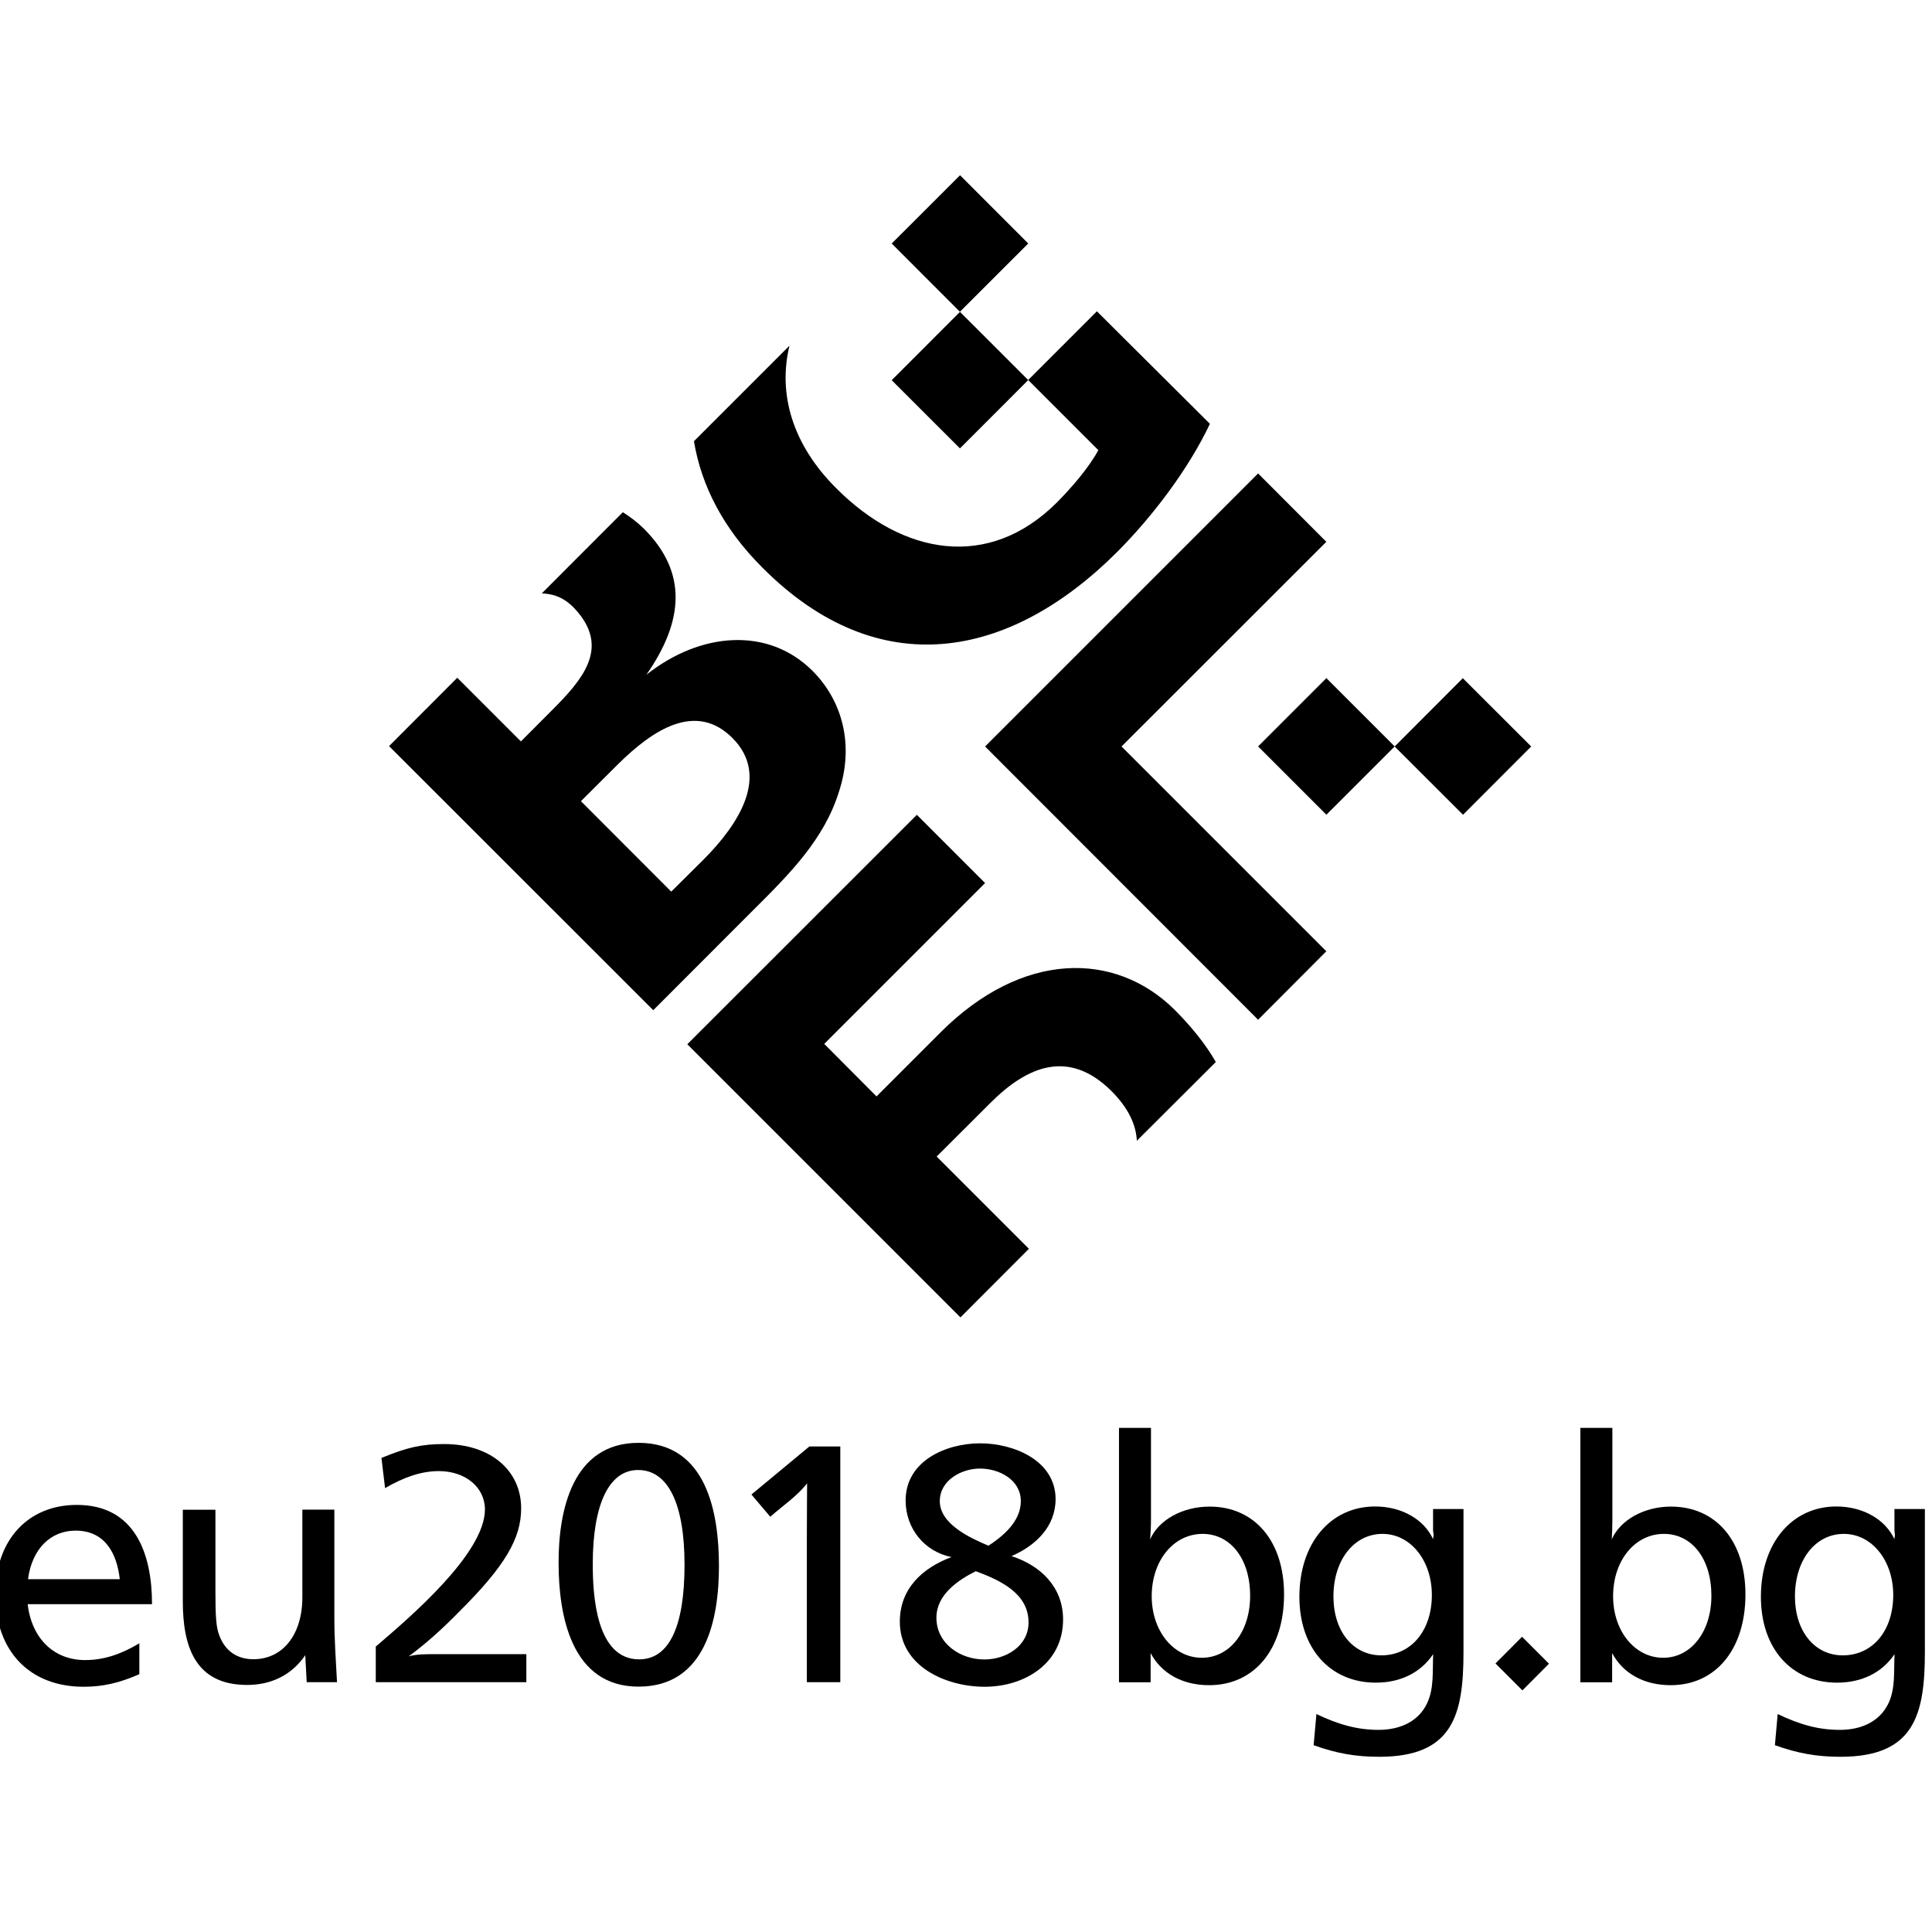
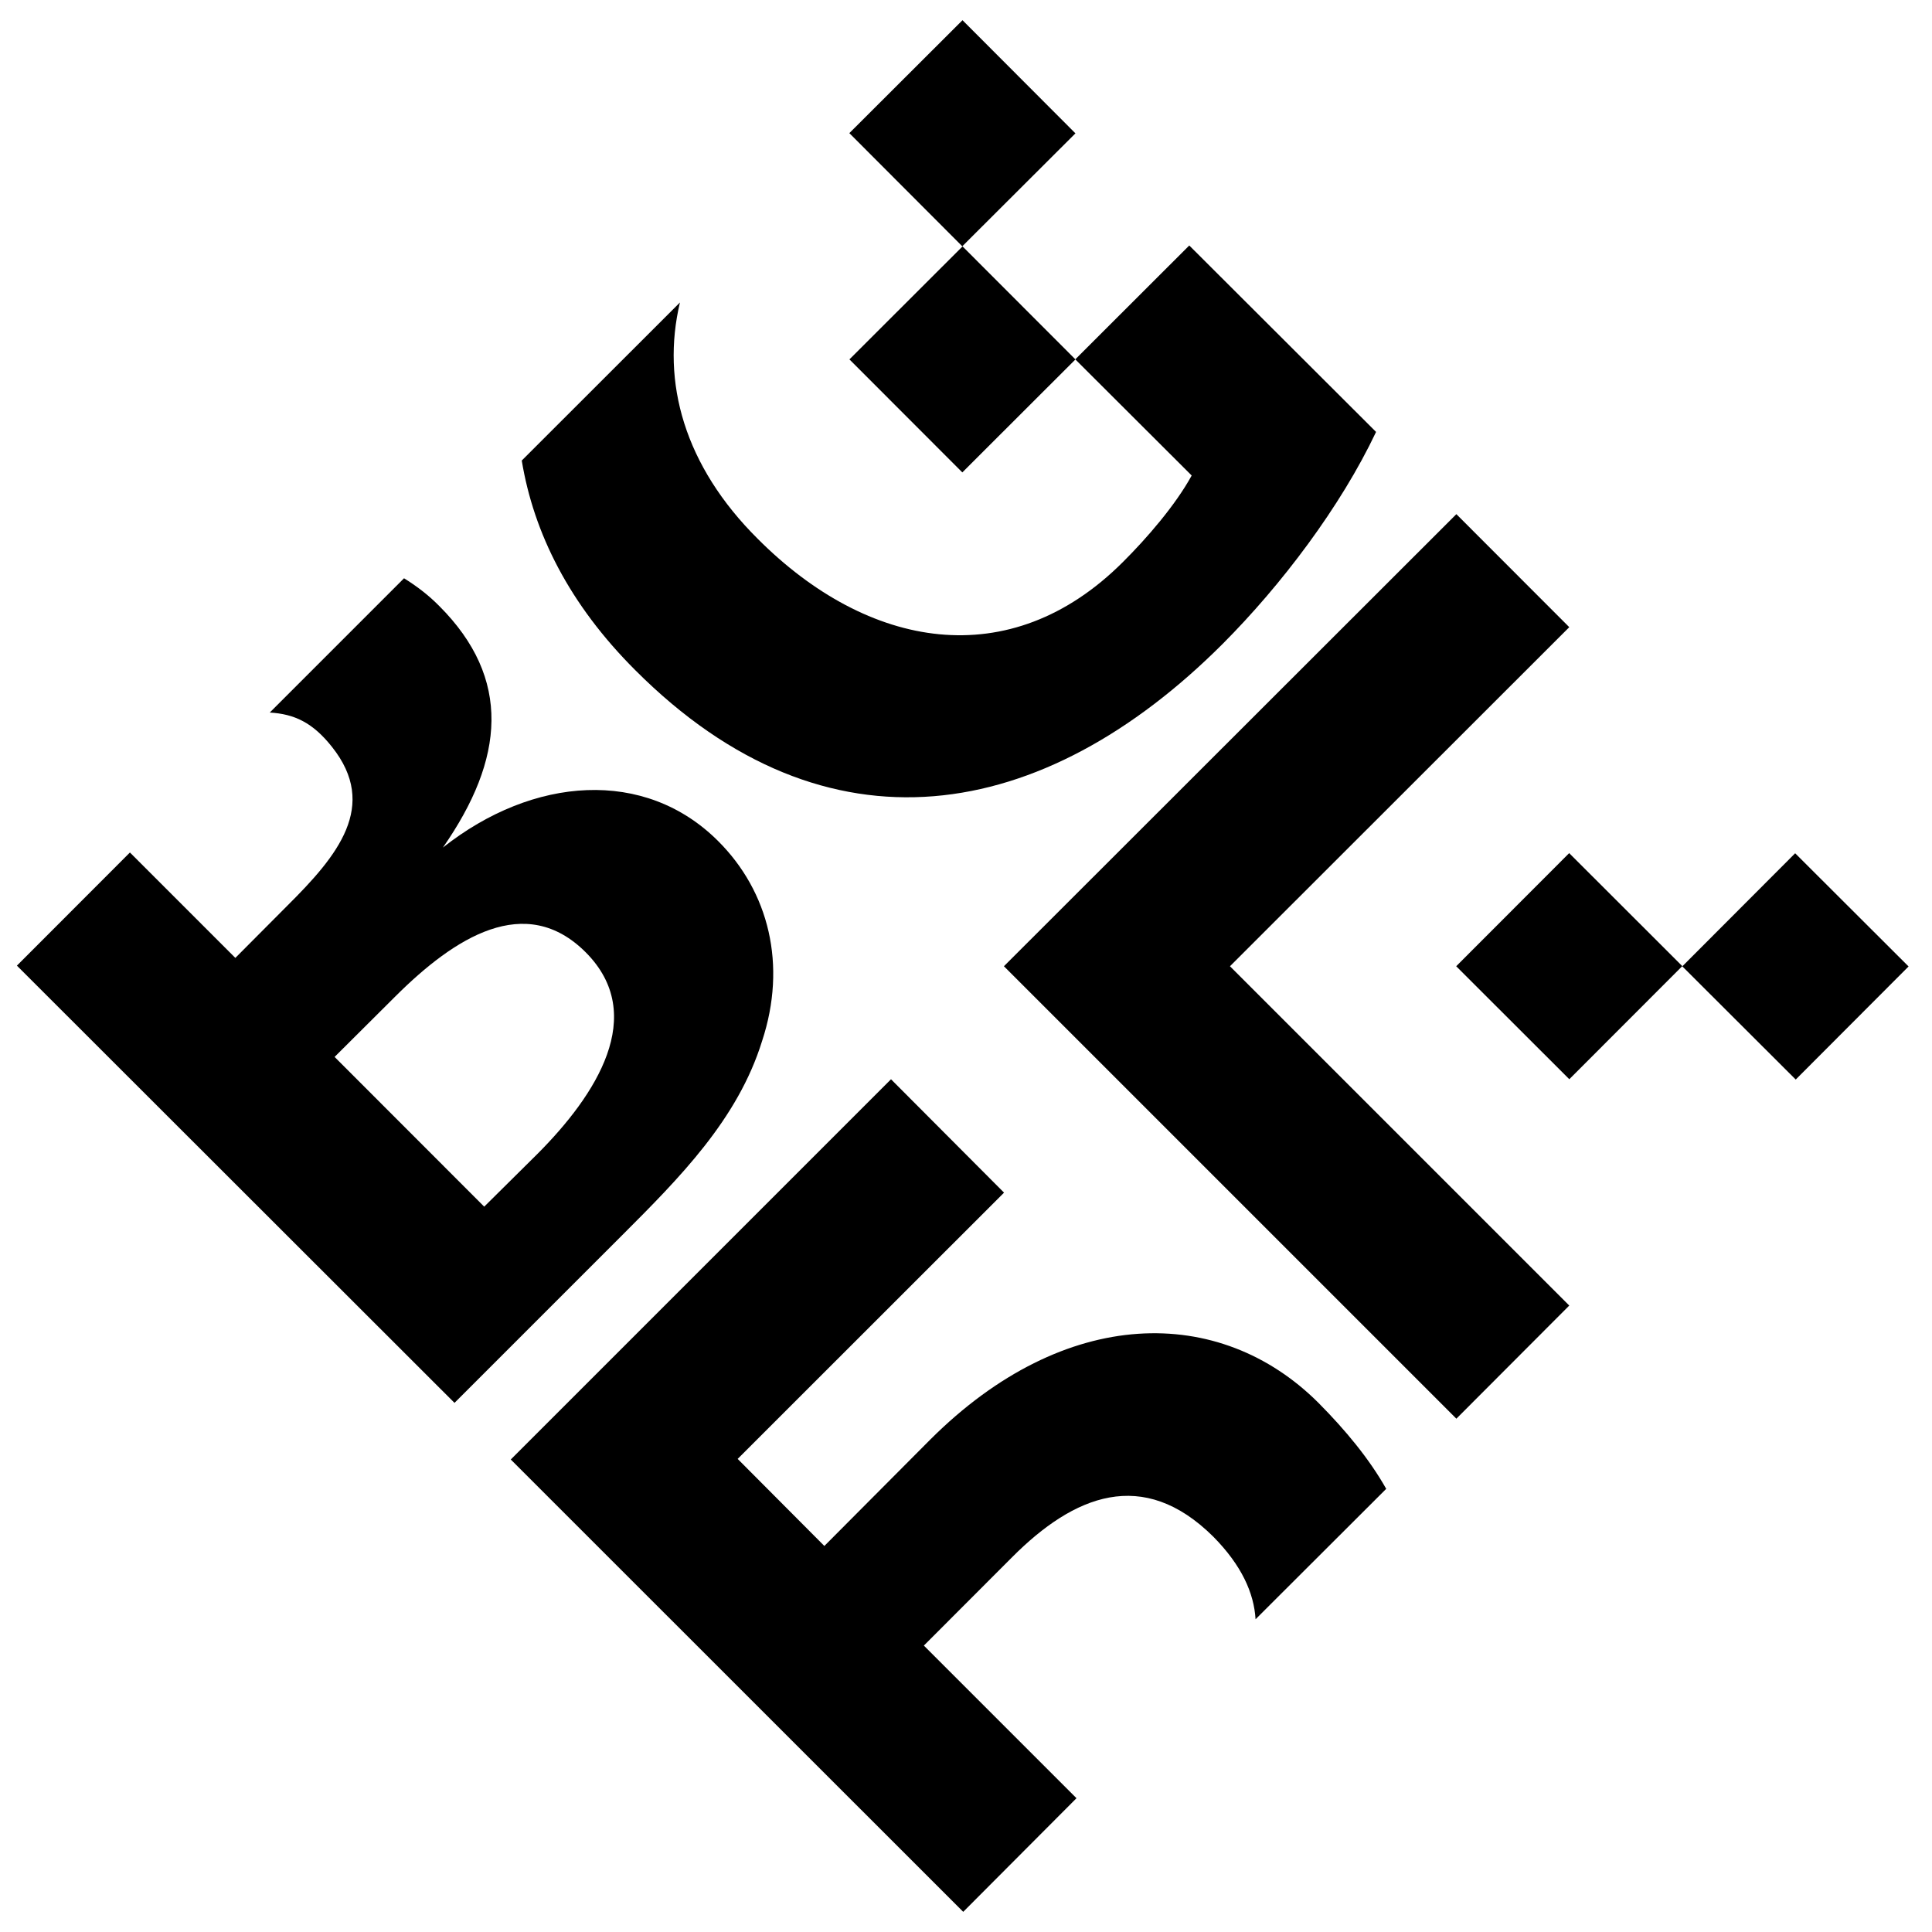
<svg xmlns="http://www.w3.org/2000/svg" version="1.1" id="Layer_1" x="0px" y="0px" width="16px" height="16px" viewBox="0 0 16 16" enable-background="new 0 0 16 16" xml:space="preserve">
  <g>
-     <path d="M8.521,10.342L7.757,9.578l0.442-0.441c0.309-0.311,0.653-0.451,1.005-0.102c0.143,0.143,0.204,0.281,0.211,0.412   l0.654-0.652c-0.086-0.15-0.203-0.293-0.338-0.429C9.236,7.872,8.464,7.875,7.79,8.549L7.259,9.08L6.826,8.645l1.332-1.332   L7.593,6.748L5.692,8.648l2.262,2.262L8.521,10.342z" />
-     <polygon points="9.288,6.182 10.984,4.487 10.419,3.921 8.158,6.182 10.419,8.445 10.984,7.878  " />
-     <rect x="11.716" y="5.782" transform="matrix(0.7065 -0.7077 0.7077 0.7065 -0.8193 10.3886)" width="0.799" height="0.8" />
-     <rect x="10.585" y="5.782" transform="matrix(0.7071 -0.7071 0.7071 0.7071 -1.1542 9.5778)" width="0.8" height="0.8" />
-     <rect x="7.55" y="2.748" transform="matrix(-0.7074 -0.7068 0.7068 -0.7074 11.3485 10.9937)" width="0.799" height="0.8" />
-     <rect x="7.55" y="1.617" transform="matrix(-0.7068 -0.7074 0.7074 -0.7068 12.142 9.0657)" width="0.799" height="0.8" />
+     <path d="M8.915,14.892l-1.264-1.264l0.731-0.732c0.512-0.514,1.083-0.748,1.666-0.17c0.235,0.238,0.337,0.467,0.35,0.684   l1.082-1.08c-0.14-0.248-0.335-0.484-0.56-0.711c-0.818-0.818-2.1-0.811-3.216,0.303l-0.877,0.881l-0.718-0.721l2.206-2.205   L7.379,8.938L4.23,12.087l3.747,3.746L8.915,14.892z" />
+     <polygon points="10.186,8.002 12.996,5.194 12.061,4.258 8.314,8.002 12.061,11.749 12.996,10.812  " />
+     <rect x="14.207" y="7.339" transform="matrix(0.7064 -0.7078 0.7078 0.7064 -1.2982 12.8743)" width="1.323" height="1.327" />
+     <rect x="12.334" y="7.34" transform="matrix(0.7067 -0.7075 0.7075 0.7067 -1.8499 11.5411)" width="1.324" height="1.324" />
+     <rect x="7.309" y="2.315" transform="matrix(-0.7067 -0.7075 0.7075 -0.7067 11.497 10.7194)" width="1.323" height="1.324" />
+     <rect x="7.308" y="0.441" transform="matrix(-0.7064 -0.7078 0.7078 -0.7064 12.8194 7.5238)" width="1.324" height="1.324" />
    <g>
-       <path d="M4.797,5.084C5.033,5.38,4.823,5.63,4.576,5.877L4.314,6.14L3.787,5.613L3.222,6.179L5.41,8.366l0.836-0.837    c0.291-0.289,0.581-0.58,0.702-0.973c0.125-0.38,0.034-0.747-0.22-1.001C6.363,5.191,5.804,5.231,5.353,5.588    c0.308-0.442,0.344-0.845-0.02-1.209C5.276,4.323,5.217,4.279,5.158,4.242L4.487,4.914C4.609,4.92,4.701,4.963,4.797,5.084z     M6.066,6.112c0.313,0.314,0.05,0.716-0.24,1.007L5.559,7.384L4.811,6.635l0.305-0.304C5.411,6.038,5.765,5.811,6.066,6.112z" />
-       <path d="M6.538,2.863L5.747,3.654c0.06,0.362,0.238,0.719,0.568,1.048c0.958,0.961,2.041,0.764,2.937-0.131    c0.294-0.295,0.591-0.687,0.768-1.061L9.084,2.578L8.515,3.147l0.581,0.581c-0.08,0.148-0.225,0.314-0.343,0.433    C8.187,4.726,7.478,4.597,6.927,4.045C6.56,3.68,6.442,3.261,6.538,2.863z" />
+       <path d="M2.749,6.185c0.39,0.49,0.044,0.904-0.366,1.312L1.949,7.933L1.076,7.06L0.14,7.997l3.624,3.621l1.385-1.385    c0.48-0.48,0.961-0.963,1.162-1.611c0.208-0.63,0.057-1.238-0.365-1.658C5.341,6.361,4.417,6.427,3.668,7.019    C4.179,6.286,4.24,5.62,3.636,5.017C3.542,4.922,3.444,4.85,3.346,4.789L2.234,5.901C2.437,5.913,2.589,5.983,2.749,6.185z     M4.85,7.886c0.52,0.521,0.083,1.186-0.397,1.668L4.01,9.993l-1.239-1.24L3.276,8.25C3.765,7.763,4.351,7.388,4.85,7.886z" />
+       <path d="M5.631,2.505l-1.31,1.309c0.099,0.601,0.394,1.191,0.94,1.736c1.588,1.591,3.381,1.265,4.864-0.217    c0.487-0.488,0.978-1.137,1.271-1.756L9.849,2.033L8.905,2.976l0.964,0.962C9.735,4.183,9.497,4.458,9.3,4.654    C8.363,5.591,7.188,5.377,6.276,4.463C5.668,3.859,5.474,3.165,5.631,2.505z" />
    </g>
  </g>
-   <g>
-     <path d="M0.229,13.285c0.034,0.285,0.217,0.463,0.476,0.463c0.156,0,0.299-0.049,0.449-0.139v0.256   c-0.165,0.072-0.3,0.104-0.461,0.104c-0.448,0-0.732-0.295-0.732-0.768c0-0.447,0.271-0.738,0.675-0.738   c0.485,0,0.623,0.408,0.623,0.822H0.229z M0.232,13.078h0.76c-0.024-0.213-0.122-0.402-0.366-0.402   C0.418,12.676,0.265,12.828,0.232,13.078z" />
-     <path d="M2.769,12.504v0.9c0,0.178,0.013,0.352,0.022,0.527H2.54l-0.012-0.223c-0.113,0.164-0.281,0.246-0.482,0.246   c-0.433,0-0.532-0.324-0.532-0.693v-0.758h0.27v0.666c0,0.211,0.005,0.309,0.033,0.377c0.049,0.129,0.149,0.195,0.281,0.195   c0.244,0,0.406-0.203,0.406-0.514v-0.725H2.769z" />
-     <path d="M3.159,12.074c0.213-0.088,0.335-0.115,0.519-0.115c0.381,0,0.638,0.215,0.638,0.533c0,0.248-0.134,0.477-0.506,0.848   c-0.162,0.166-0.293,0.279-0.425,0.377c0.067-0.018,0.138-0.018,0.208-0.018h0.766v0.232H3.112v-0.295   c0.271-0.232,0.904-0.768,0.904-1.135c0-0.184-0.162-0.318-0.382-0.318c-0.143,0-0.287,0.049-0.445,0.141L3.159,12.074z" />
-     <path d="M5.288,11.949c0.565,0,0.666,0.58,0.666,1.021s-0.11,0.998-0.666,0.998s-0.662-0.588-0.662-1.025   C4.625,12.508,4.741,11.949,5.288,11.949z M5.284,12.174c-0.241,0-0.375,0.285-0.375,0.779c0,0.256,0.027,0.789,0.384,0.789   c0.248,0,0.376-0.27,0.376-0.783C5.669,12.457,5.535,12.174,5.284,12.174z" />
-     <path d="M6.959,11.98v1.951H6.682v-1.184c0-0.234,0.002-0.35,0.002-0.463c-0.079,0.104-0.208,0.191-0.305,0.277l-0.156-0.184   l0.48-0.398H6.959z" />
-     <path d="M8.377,12.887c0.241,0.078,0.427,0.256,0.427,0.525c0,0.363-0.317,0.557-0.65,0.557c-0.32,0-0.702-0.168-0.702-0.539   c0-0.273,0.186-0.445,0.428-0.535C7.657,12.85,7.5,12.66,7.5,12.426c0-0.326,0.332-0.473,0.618-0.473   c0.276,0,0.624,0.141,0.624,0.463C8.741,12.645,8.575,12.801,8.377,12.887z M8.081,13.012c-0.152,0.076-0.326,0.197-0.326,0.385   c0,0.215,0.198,0.346,0.397,0.346c0.18,0,0.366-0.111,0.366-0.307C8.518,13.191,8.274,13.084,8.081,13.012z M8.186,12.801   c0.125-0.082,0.268-0.203,0.268-0.369c0-0.178-0.18-0.27-0.338-0.27c-0.153,0-0.333,0.096-0.333,0.27   C7.783,12.621,8.032,12.736,8.186,12.801z" />
-     <path d="M9.532,11.824v0.76c0,0.055-0.003,0.111-0.007,0.164c0.07-0.16,0.267-0.271,0.493-0.271c0.371,0,0.616,0.285,0.616,0.727   c0,0.457-0.248,0.752-0.62,0.752c-0.223,0-0.396-0.098-0.485-0.266v0.242H9.267v-2.107H9.532z M9.96,12.703   c-0.241,0-0.422,0.221-0.422,0.516c0,0.289,0.181,0.51,0.415,0.51c0.232,0,0.4-0.217,0.4-0.512   C10.354,12.91,10.19,12.703,9.96,12.703z" />
-     <path d="M12.12,12.498v1.184c0,0.523-0.089,0.867-0.698,0.867c-0.192,0-0.351-0.027-0.543-0.096l0.023-0.258   c0.188,0.09,0.344,0.131,0.514,0.131c0.194,0,0.335-0.08,0.401-0.217c0.062-0.127,0.045-0.275,0.052-0.41   c-0.105,0.154-0.27,0.236-0.475,0.236c-0.378,0-0.633-0.283-0.633-0.711c0-0.443,0.257-0.748,0.627-0.748   c0.22,0,0.406,0.107,0.48,0.271c0-0.016,0.005-0.027,0.005-0.033l-0.005-0.039v-0.178H12.12z M11.449,12.703   c-0.236,0-0.406,0.217-0.406,0.518c0,0.287,0.161,0.488,0.397,0.488c0.247,0,0.418-0.205,0.418-0.5   C11.858,12.924,11.682,12.703,11.449,12.703z" />
-     <path d="M13.353,11.824v0.76c0,0.055-0.002,0.111-0.005,0.164c0.07-0.16,0.267-0.271,0.49-0.271c0.373,0,0.617,0.285,0.617,0.727   c0,0.457-0.248,0.752-0.619,0.752c-0.222,0-0.396-0.098-0.485-0.266v0.242h-0.263v-2.107H13.353z M13.78,12.703   c-0.241,0-0.421,0.221-0.421,0.516c0,0.289,0.18,0.51,0.415,0.51c0.231,0,0.399-0.217,0.399-0.512   C14.174,12.91,14.012,12.703,13.78,12.703z" />
-     <path d="M15.941,12.498v1.184c0,0.523-0.09,0.867-0.699,0.867c-0.191,0-0.35-0.027-0.543-0.096l0.023-0.258   c0.188,0.09,0.342,0.131,0.515,0.131c0.194,0,0.334-0.08,0.401-0.217c0.062-0.127,0.044-0.275,0.052-0.41   c-0.105,0.154-0.271,0.236-0.477,0.236c-0.377,0-0.63-0.283-0.63-0.711c0-0.443,0.256-0.748,0.625-0.748   c0.22,0,0.405,0.107,0.481,0.271c0-0.016,0.004-0.027,0.004-0.033l-0.004-0.039v-0.178H15.941z M15.27,12.703   c-0.237,0-0.405,0.217-0.405,0.518c0,0.287,0.162,0.488,0.396,0.488c0.248,0,0.418-0.205,0.418-0.5   C15.679,12.924,15.502,12.703,15.27,12.703z" />
-     <path d="M12.605,13.555l0.223,0.223l-0.22,0.221l-0.223-0.223L12.605,13.555z" />
-   </g>
</svg>
